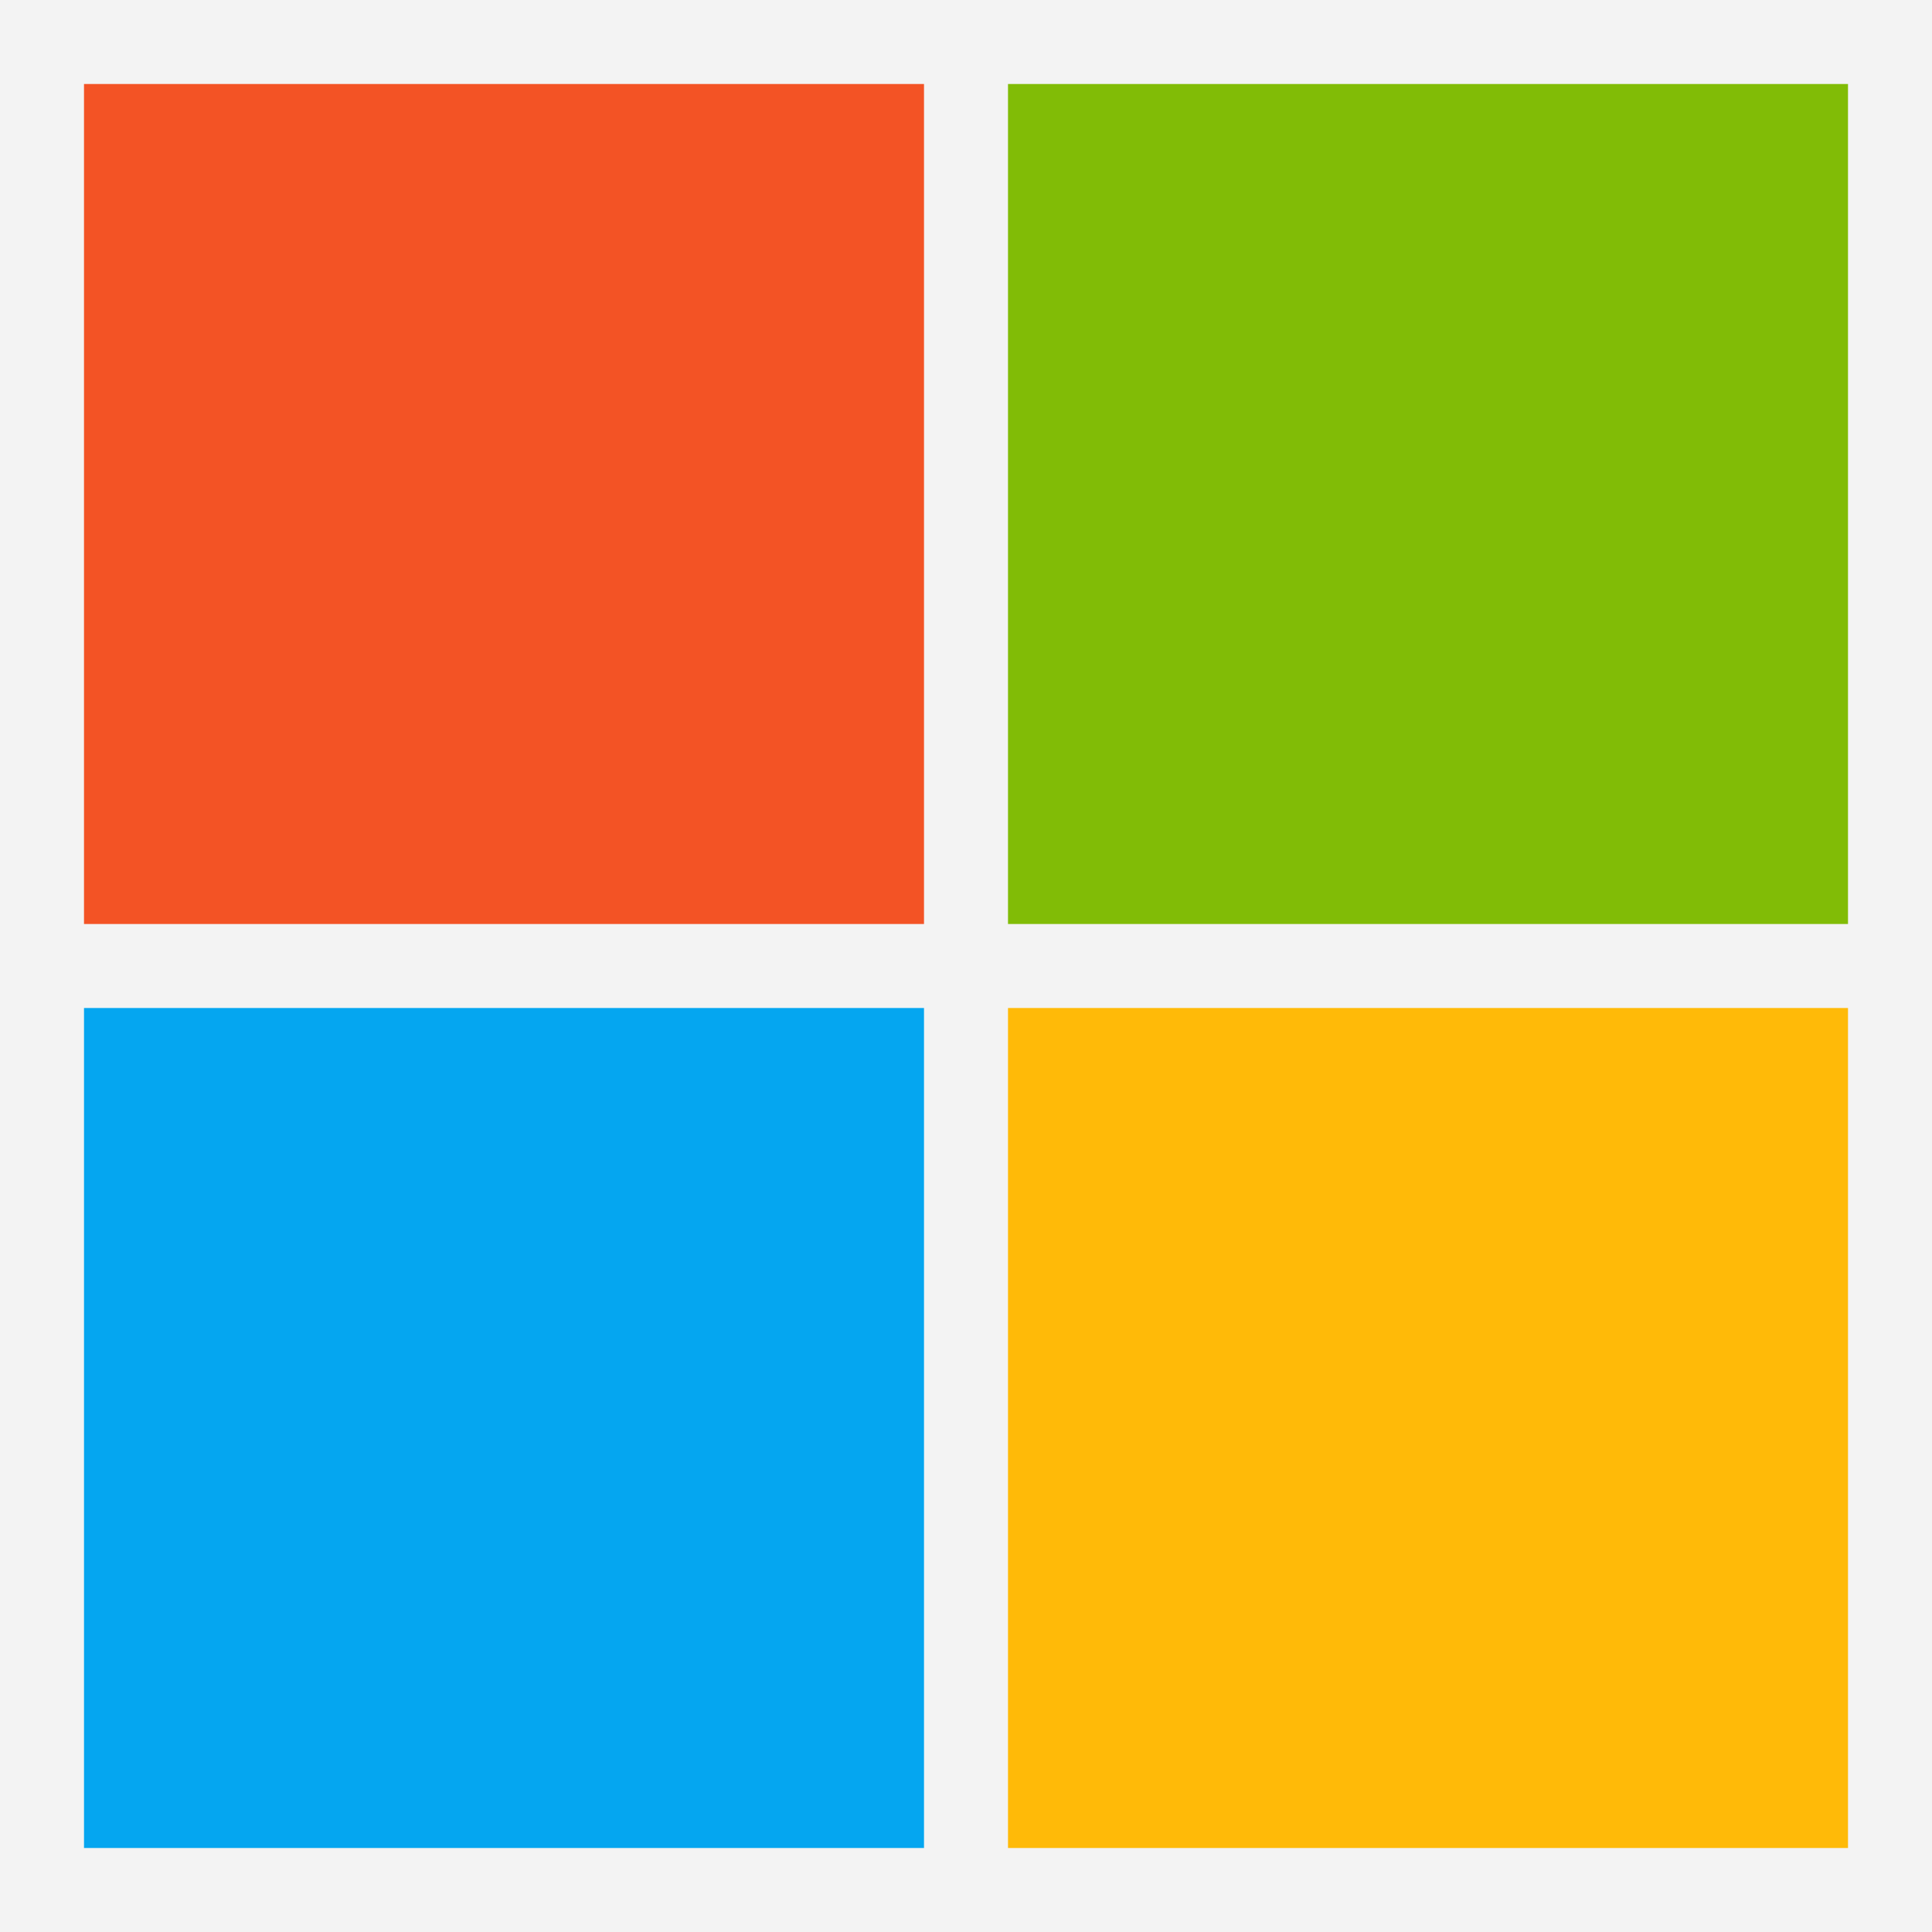
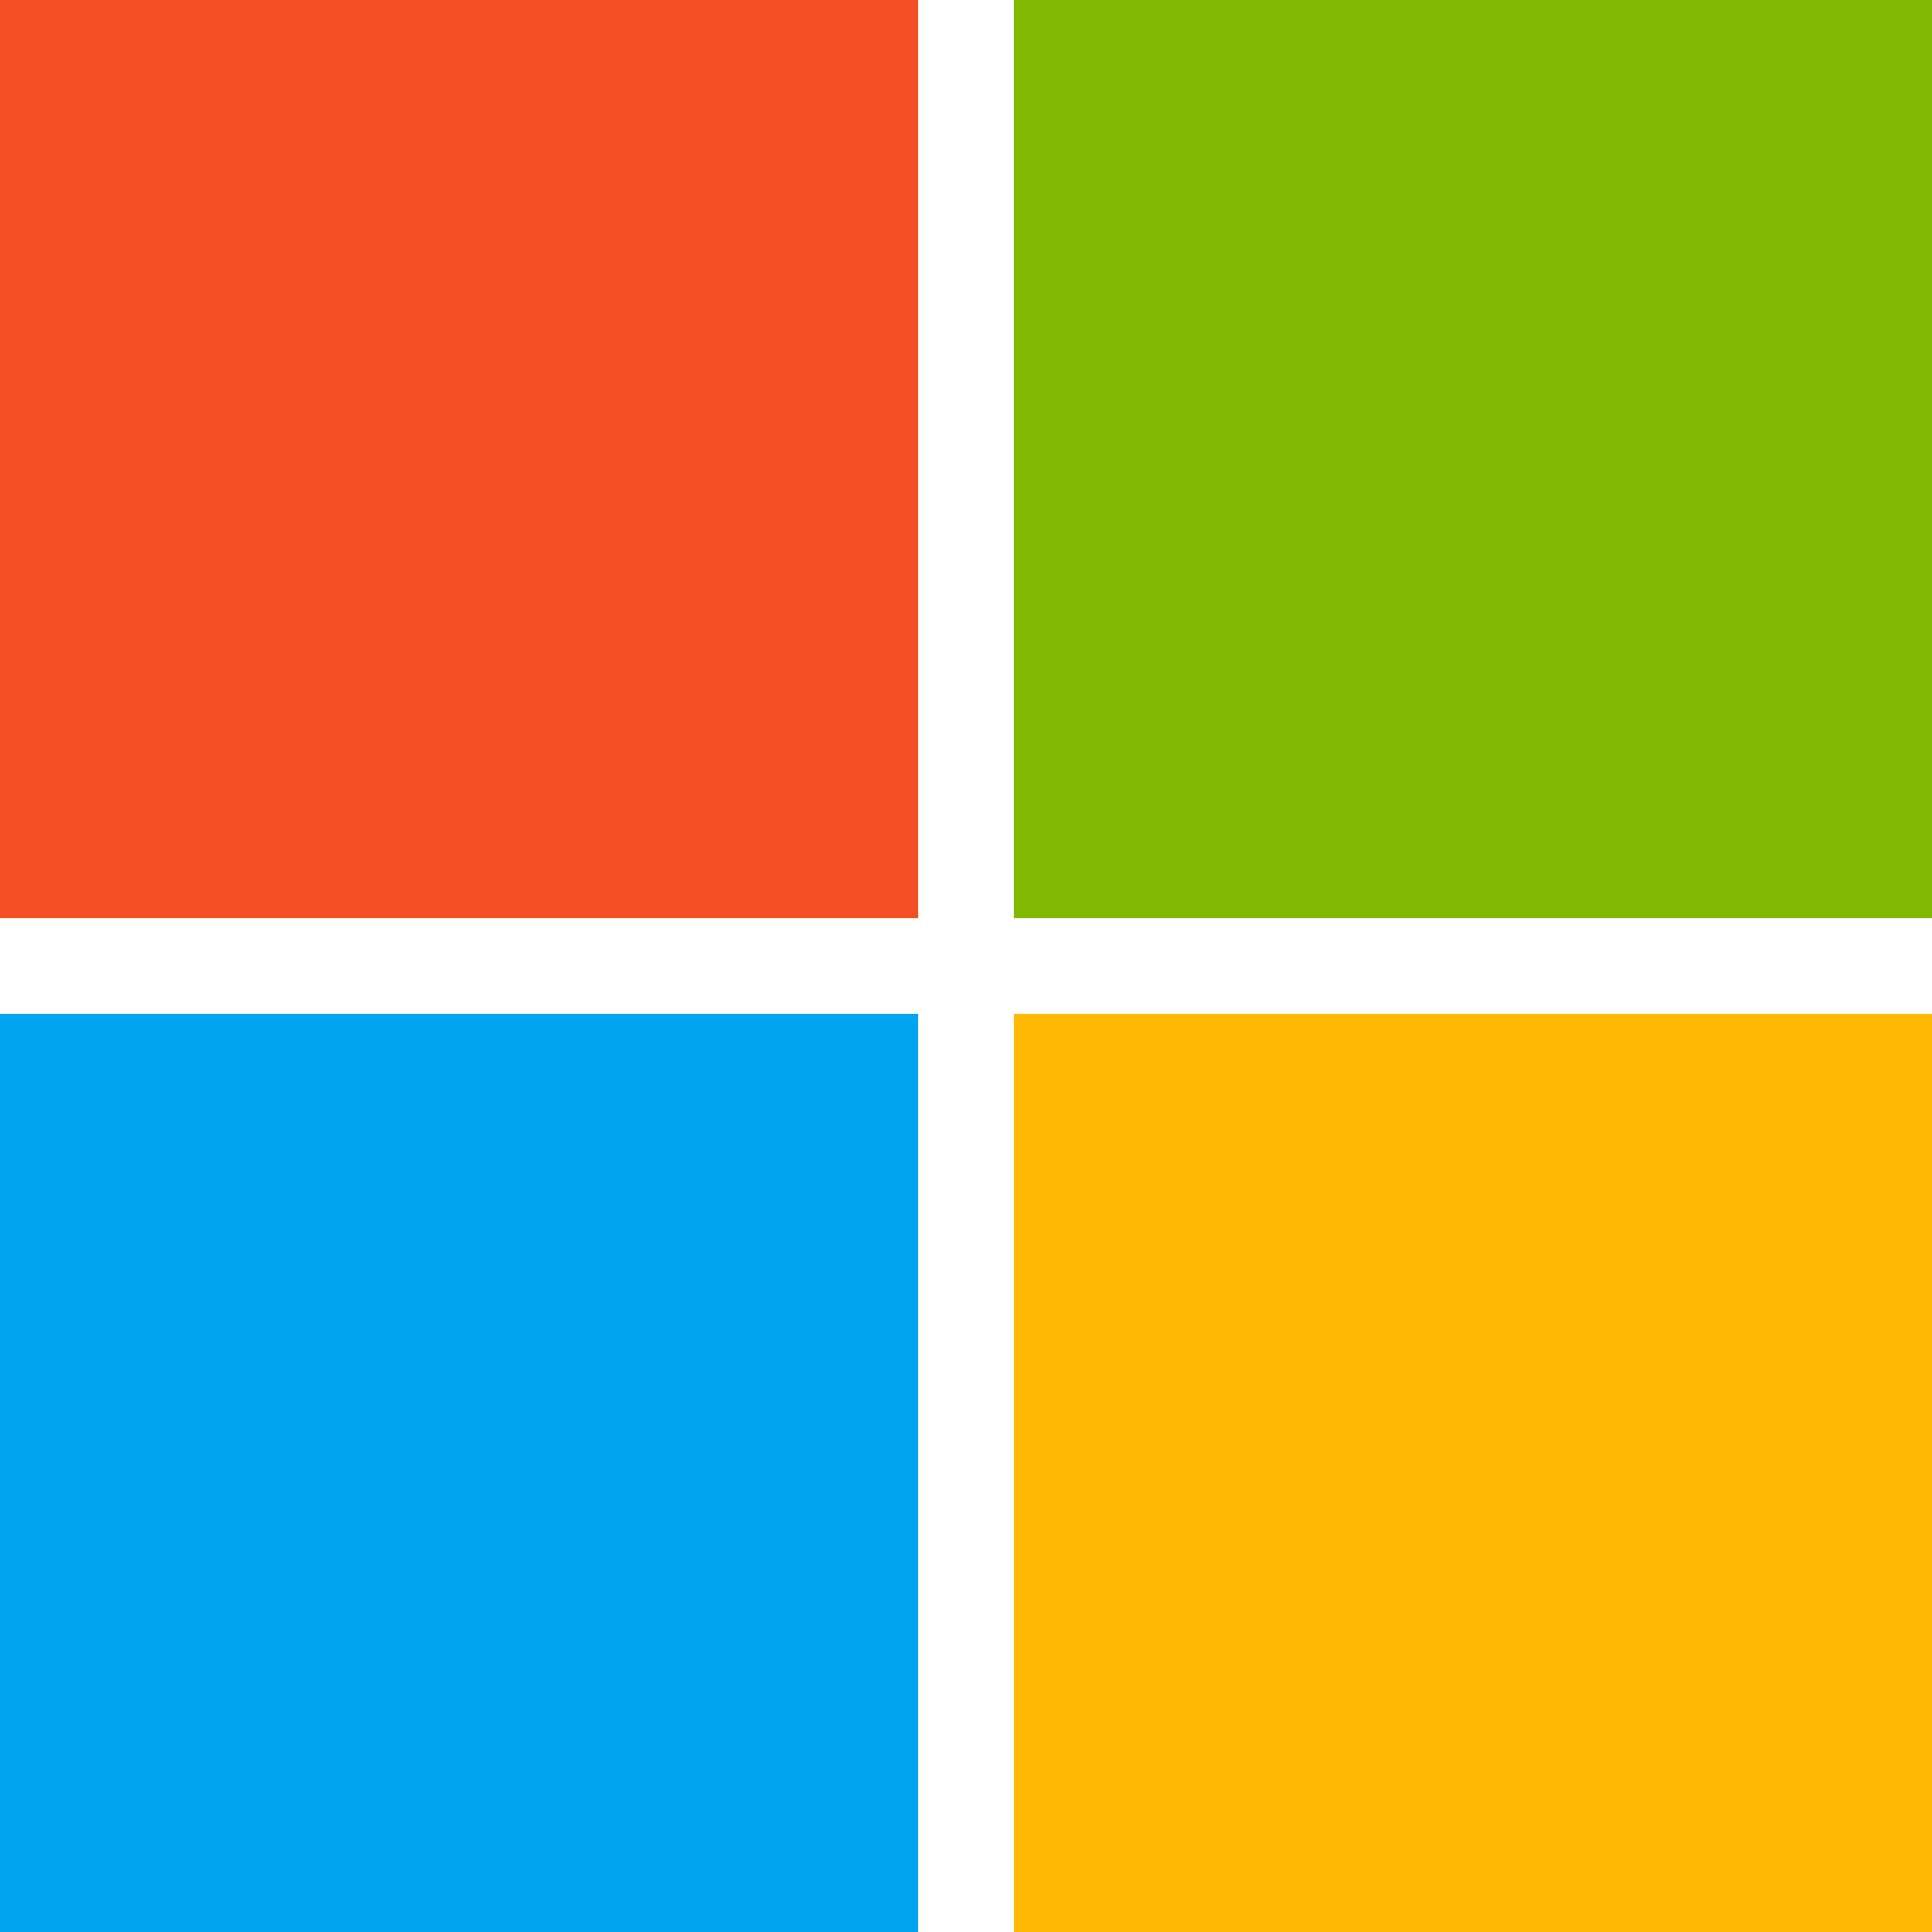
- <svg xmlns="http://www.w3.org/2000/svg" viewBox="0 0 23 23">
-   <path fill="#f3f3f3" d="M0 0h23v23H0z" />
-   <path fill="#f35325" d="M1 1h10v10H1z" />
-   <path fill="#81bc06" d="M12 1h10v10H12z" />
-   <path fill="#05a6f0" d="M1 12h10v10H1z" />
-   <path fill="#ffba08" d="M12 12h10v10H12z" />
+ <svg xmlns="http://www.w3.org/2000/svg" version="1.1" id="Layer_1" x="0px" y="0px" viewBox="0 0 129 129" style="enable-background:new 0 0 129 129;" xml:space="preserve">
+   <style type="text/css">
+ 	.st0{fill:#F25022;}
+ 	.st1{fill:#7FBA00;}
+ 	.st2{fill:#00A4EF;}
+ 	.st3{fill:#FFB900;}
+ </style>
+   <path class="st0" d="M0,0h61.3v61.3H0V0z" />
+   <path class="st1" d="M67.7,0H129v61.3H67.7V0z" />
+   <path class="st2" d="M0,67.7h61.3V129H0V67.7z" />
+   <path class="st3" d="M67.7,67.7H129V129H67.7V67.7z" />
</svg>
